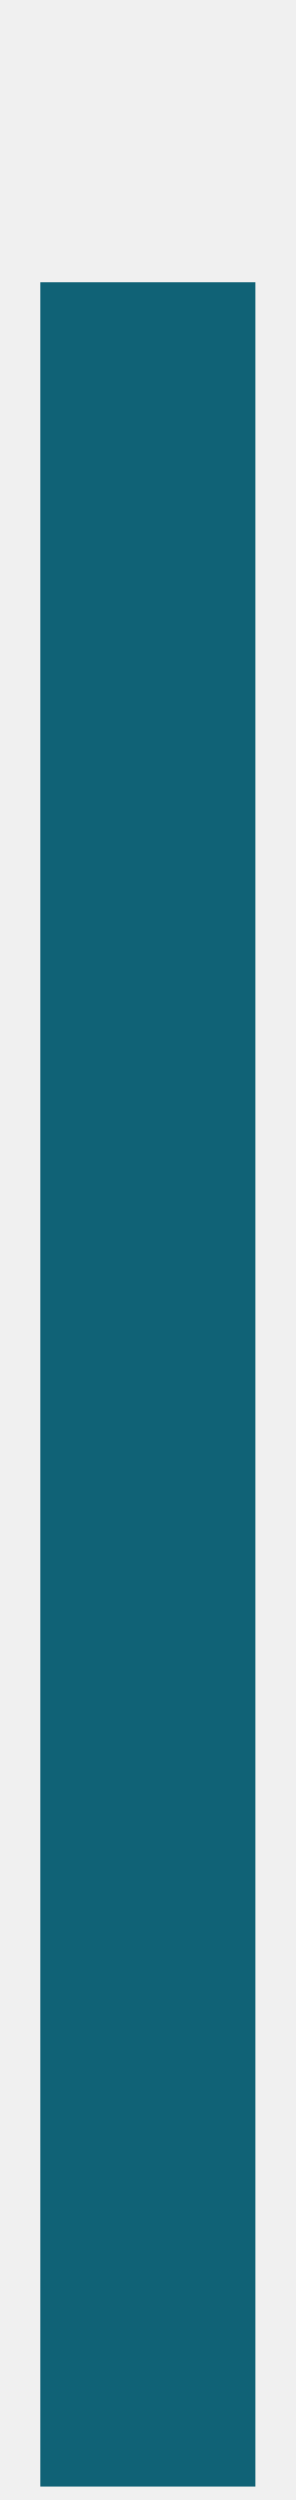
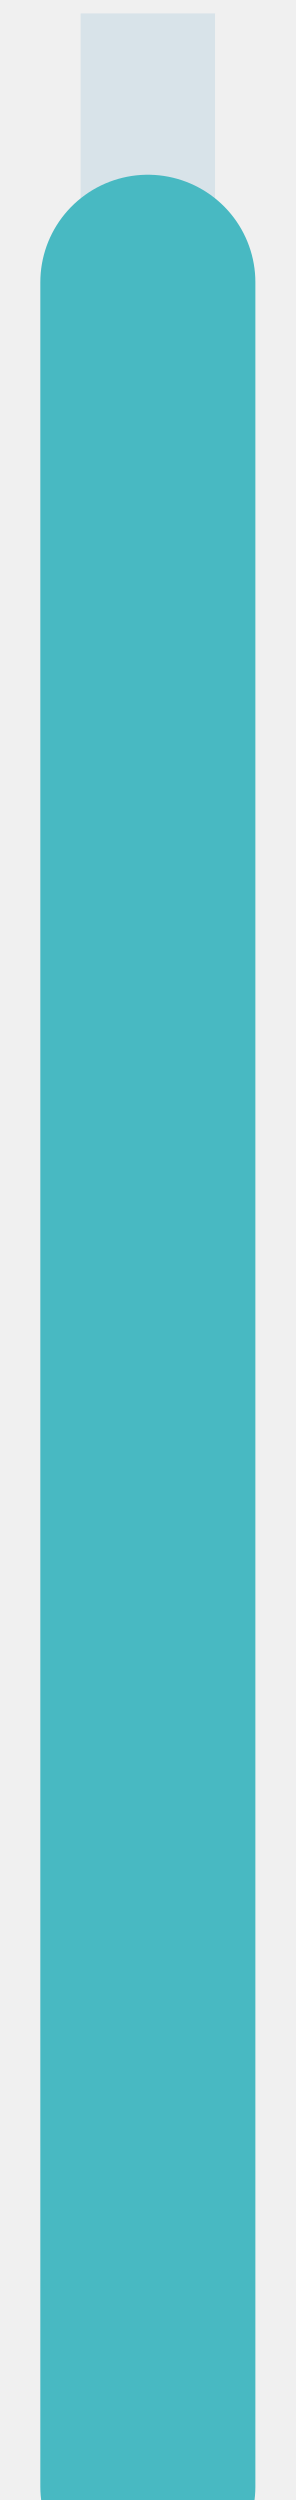
<svg xmlns="http://www.w3.org/2000/svg" version="1.1" id="Layer_1" x="0px" y="0px" viewBox="0 0 11 93" style="enable-background:new 0 0 11 93;" xml:space="preserve">
  <style type="text/css">
	.st0 {
		fill: #FFFFFF;
		fill-opacity: 0;
- 		stroke: #106276;
+ 		stroke: #48B9C2;
+ 		stroke-linecap: round;
		stroke-width: 8;
		stroke-miterlimit: 10;
		stroke-dasharray: 100 200;
		stroke-dashoffset: -10;
		animation: rise 4s;
	}
	@keyframes rise {
		from {
			stroke-dashoffset: -95;
		}
		to {
			stroke-dashoffset: -10;
		}
+ 	}
	.st1 {
		fill: #FFFFFF;
		fill-opacity: 0;
- 		stroke: #3ee33e;
+ 		stroke: #D8E3E9;
		stroke-width: 5;
		stroke-miterlimit: 10;
	}
</style>
  <line class="st1" x1="5.5" y1="0.5" x2="5.5" y2="92.5" />
  <line class="st0" x1="5.5" y1="0.5" x2="5.5" y2="92.5" />
</svg>
